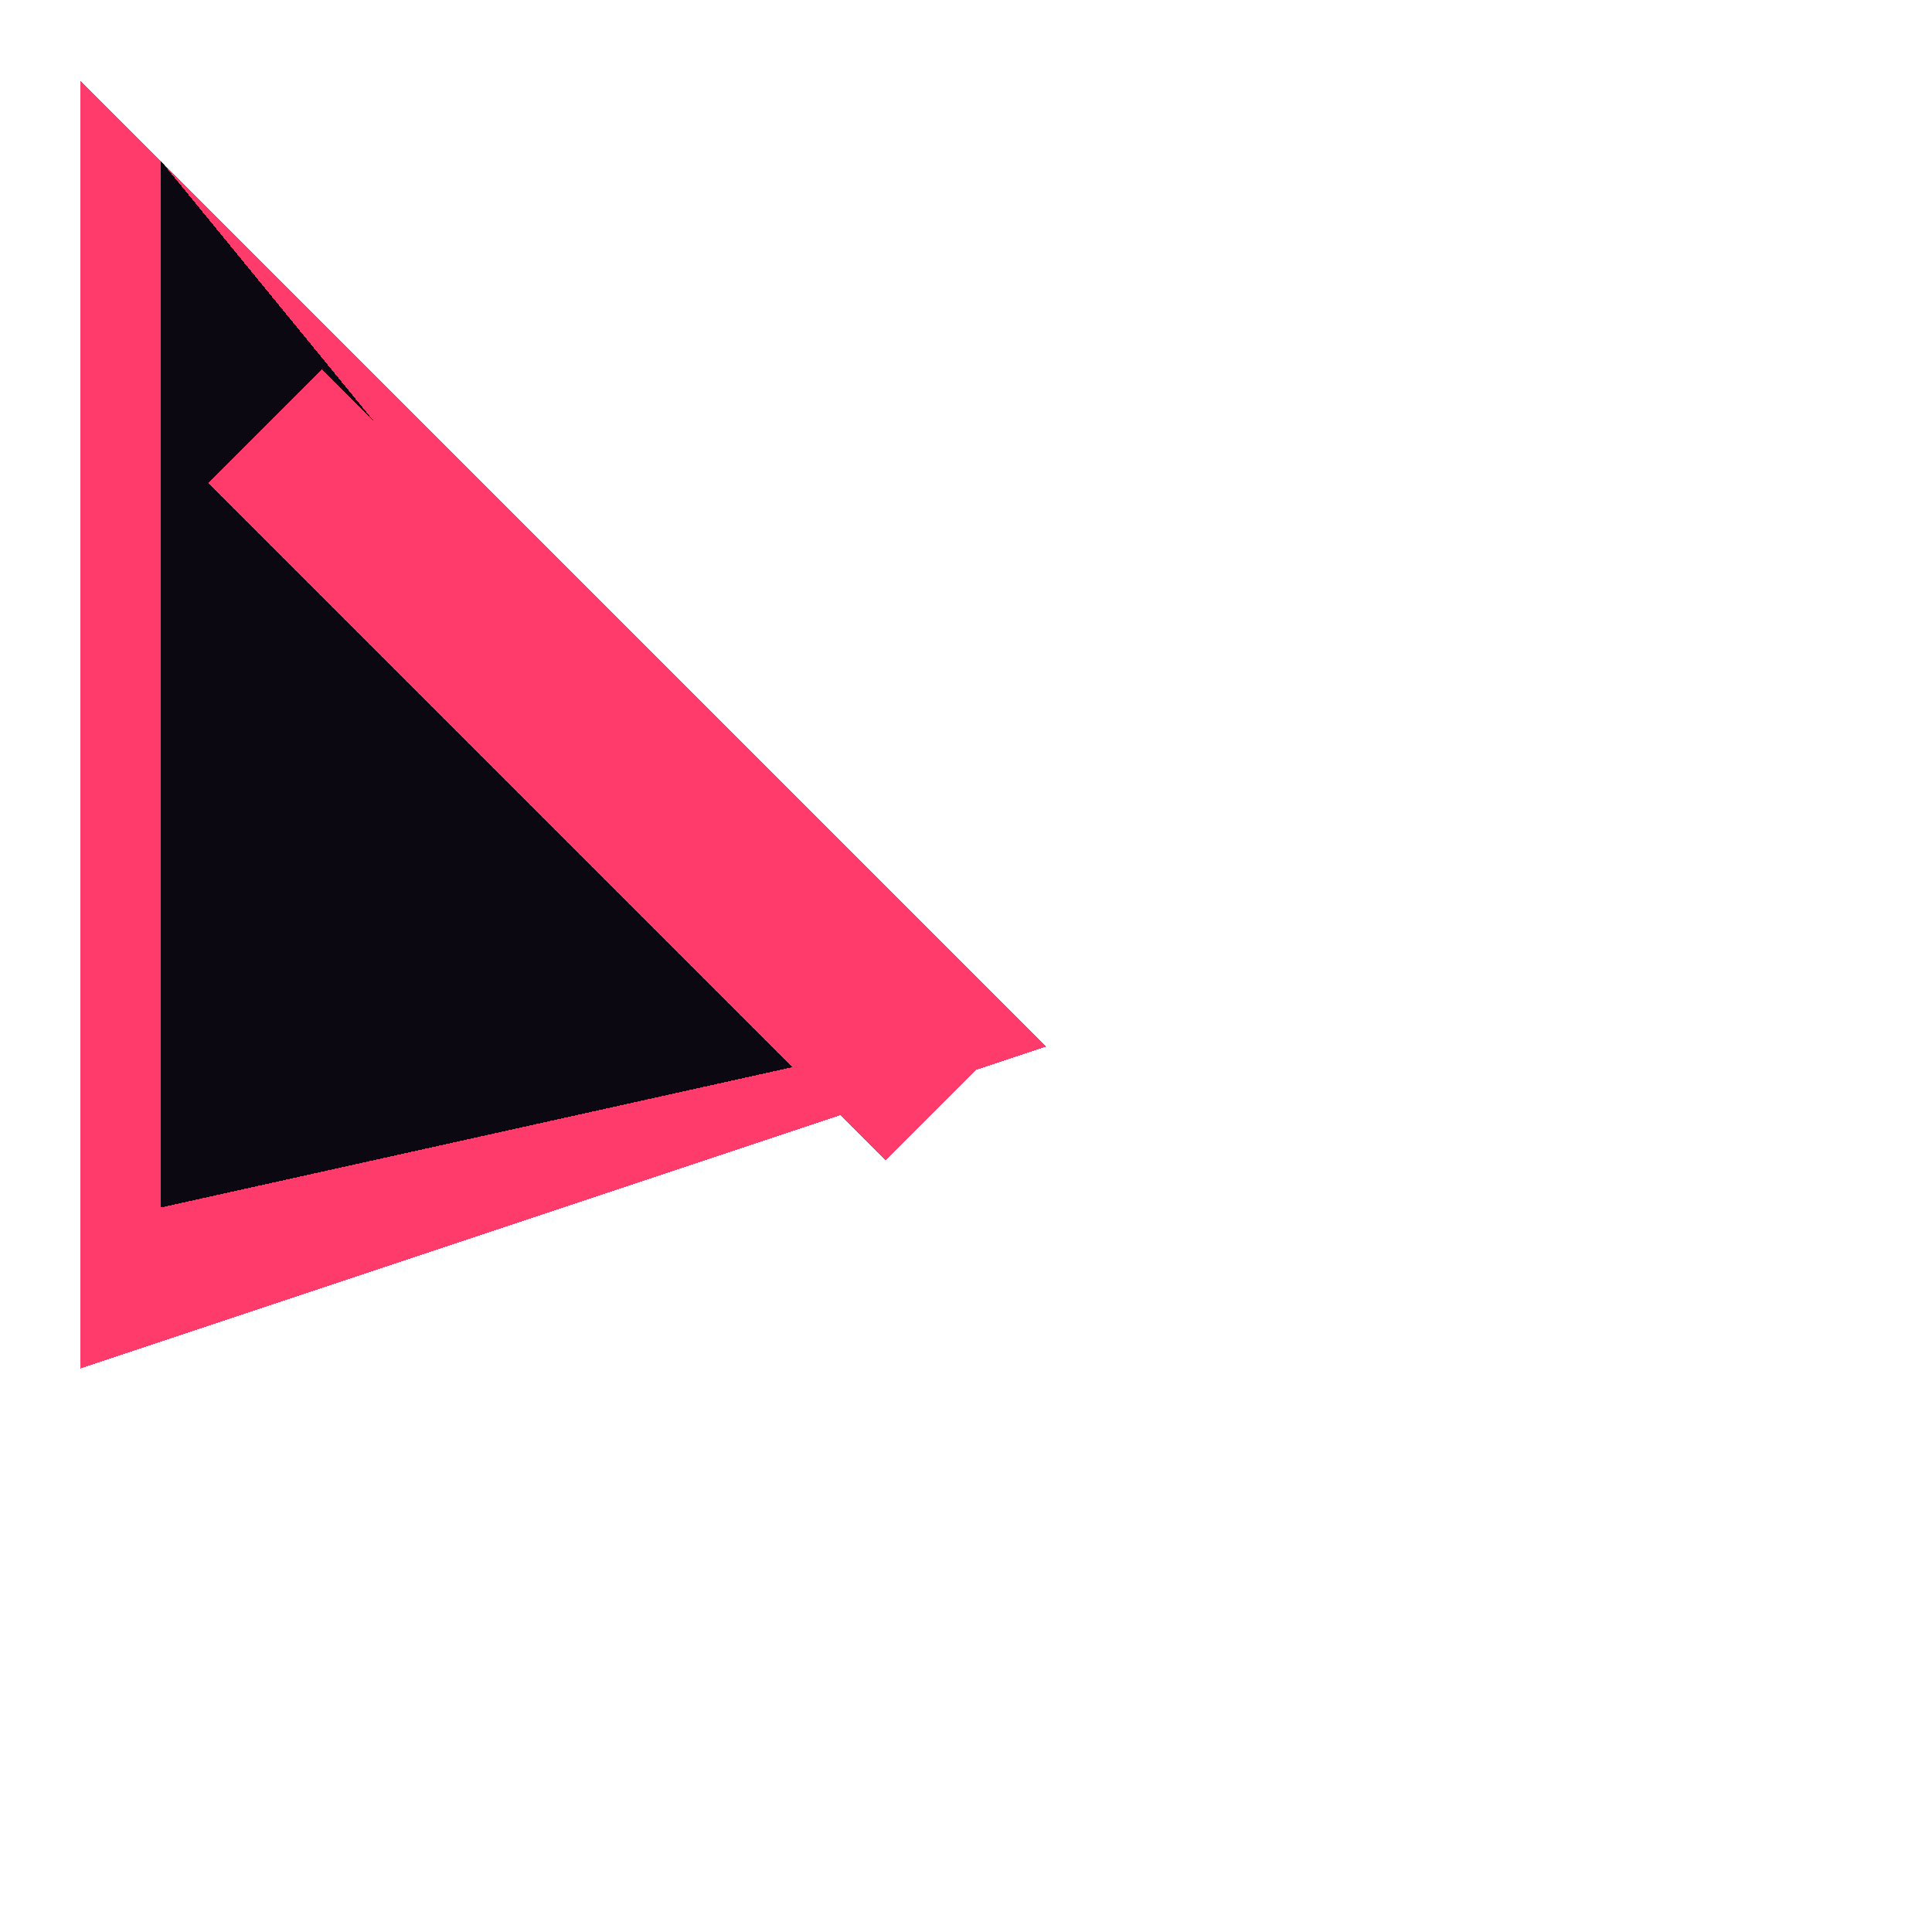
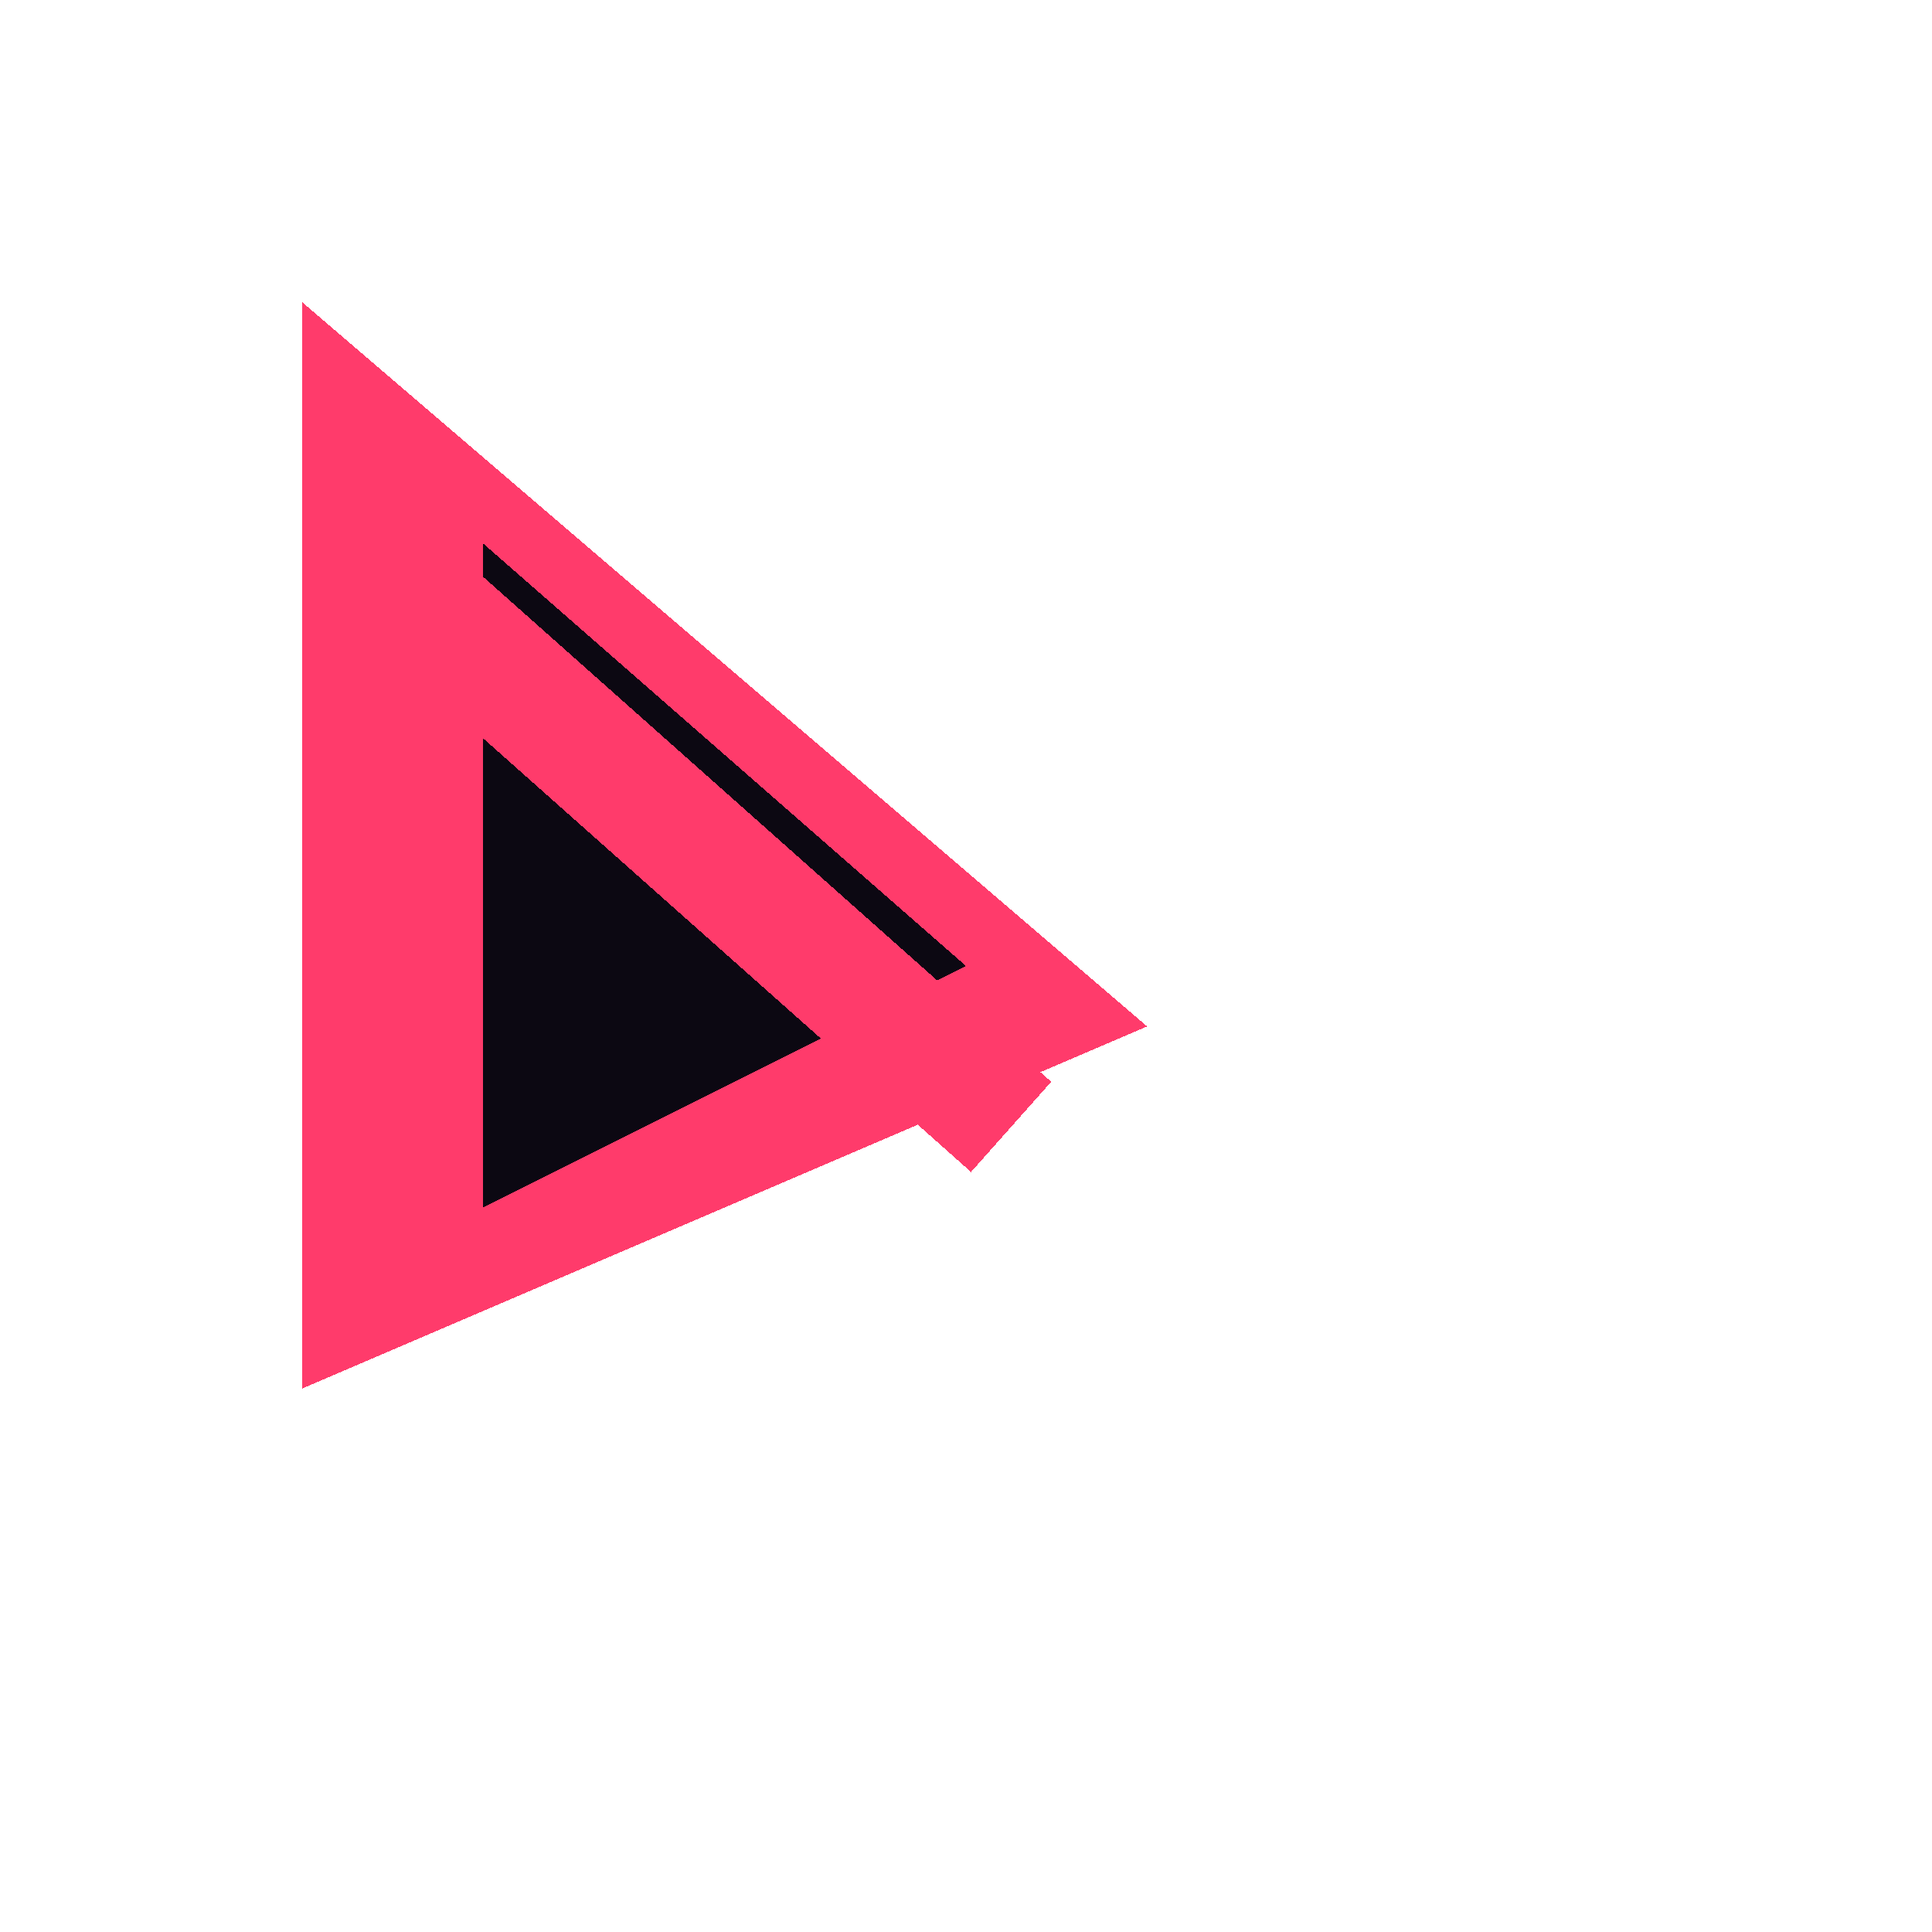
- <svg xmlns="http://www.w3.org/2000/svg" width="24" height="24" viewBox="0 0 24 24" shape-rendering="crispEdges">
-   <path fill="#ff3b6b" d="M1 1 L1 17 L13 13 Z" />
-   <path fill="#0c0812" d="M2 2 L2 15 L11 13 Z" />
-   <path d="M4 6 L11 13" stroke="#ff3b6b" stroke-width="2" stroke-linecap="square" />
+ <svg xmlns="http://www.w3.org/2000/svg" width="32" height="32" viewBox="0 0 32 32" shape-rendering="crispEdges">
+   <path fill="#ff3b6b" d="M5 5 L5 23 L19 17 Z" />
+   <path fill="#0c0812" d="M8 9 L8 20 L16 16 Z" />
+   <path d="M7 10 L16 18" stroke="#ff3b6b" stroke-width="2" stroke-linecap="square" />
</svg>
